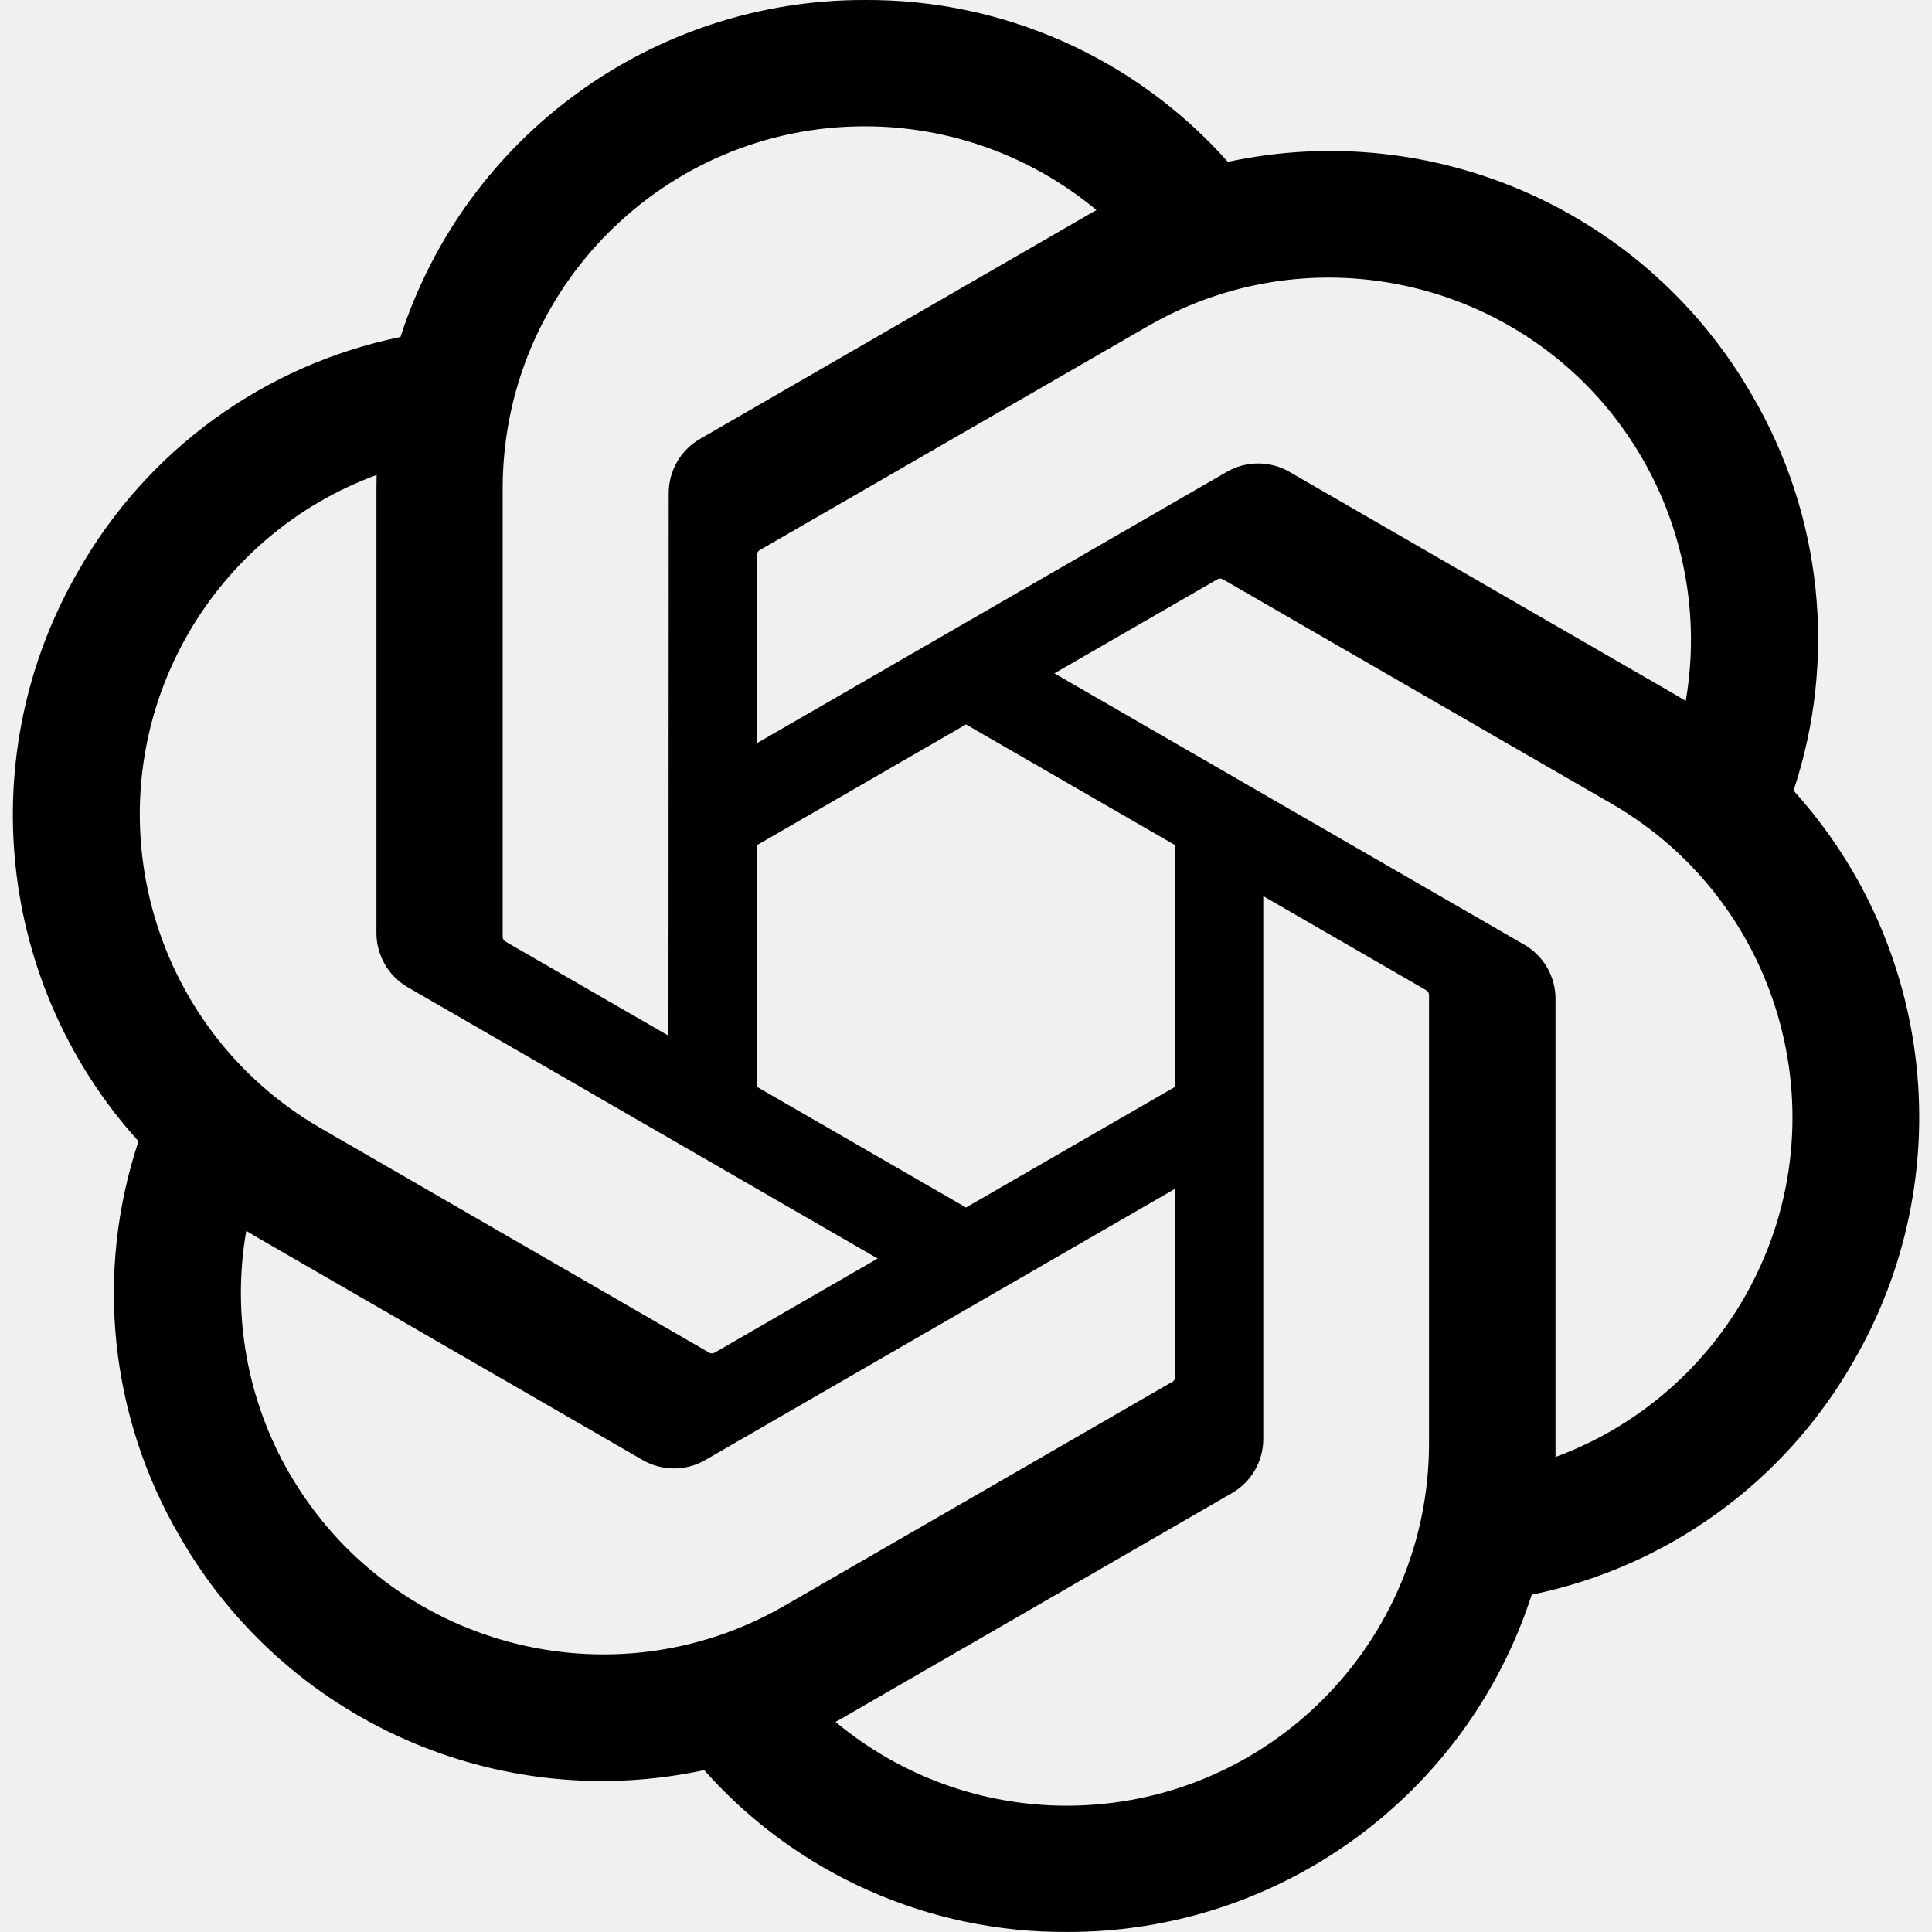
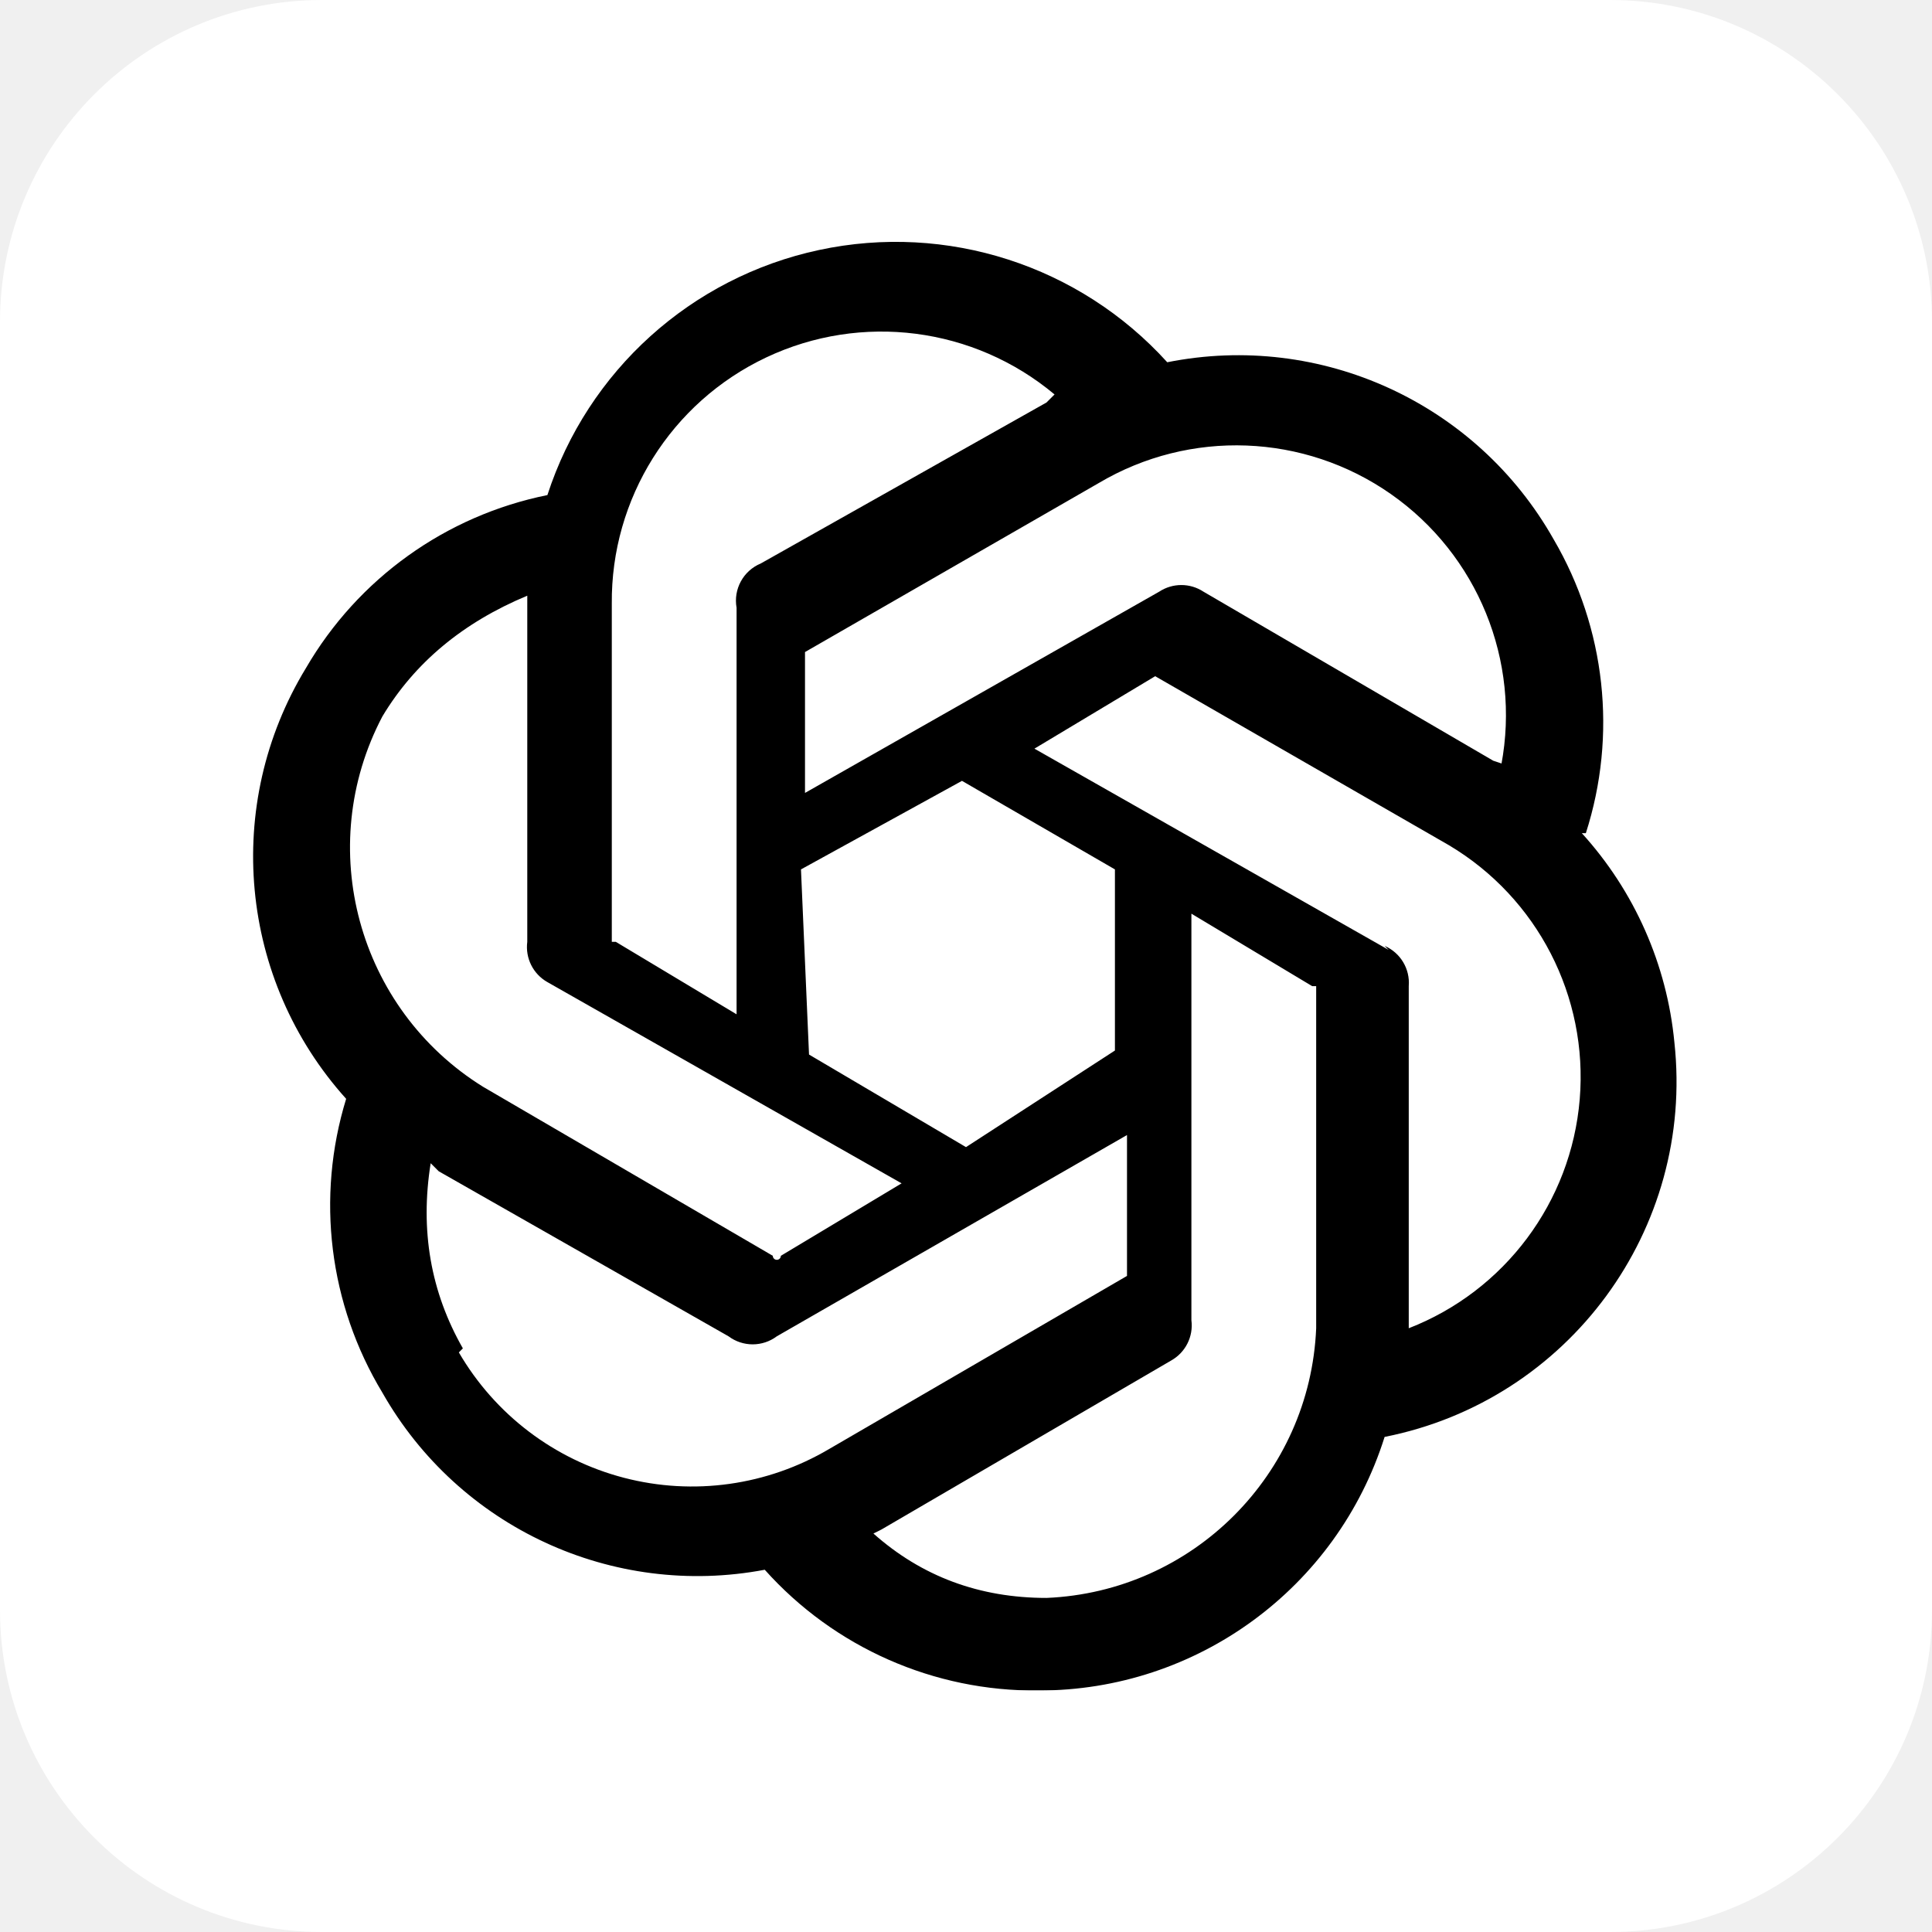
- <svg xmlns="http://www.w3.org/2000/svg" width="128" height="128" fill="none" viewBox="0 0 128 128">
-   <g clip-path="url(#clip0_2138_504)">
-     <g clip-path="url(#clip1_2138_504)">
-       <path fill="#000" d="M118.824 52.388a31.9 31.9 0 0 0-2.74-26.192 32.25 32.25 0 0 0-34.736-15.472A31.9 31.9 0 0 0 57.296 0C43.28-.032 30.844 8.992 26.532 22.328A31.9 31.9 0 0 0 5.208 37.796C-1.828 49.924-.224 65.212 9.176 75.612a31.9 31.9 0 0 0 2.74 26.192 32.25 32.25 0 0 0 34.736 15.472 31.88 31.88 0 0 0 24.052 10.72c14.024.036 26.464-8.996 30.776-22.344a31.9 31.9 0 0 0 21.324-15.468 32.26 32.26 0 0 0-3.976-37.804zm-48.112 67.244a23.9 23.9 0 0 1-15.356-5.552c.196-.104.536-.292.756-.428L81.6 98.932a4.14 4.14 0 0 0 2.096-3.628V59.372l10.772 6.22a.38.38 0 0 1 .208.296v29.756c-.016 13.232-10.732 23.96-23.964 23.988M19.176 97.62a23.88 23.88 0 0 1-2.86-16.072c.188.112.52.316.756.452L42.56 96.72a4.15 4.15 0 0 0 4.188 0l31.116-17.968v12.44a.4.4 0 0 1-.152.332L51.948 106.4c-11.476 6.608-26.132 2.68-32.768-8.78zm-6.708-55.636a23.9 23.9 0 0 1 12.484-10.516c0 .22-.012.608-.012.88v29.444a4.15 4.15 0 0 0 2.092 3.624L58.148 83.38 47.376 89.6a.38.38 0 0 1-.364.032L21.244 74.744c-11.452-6.632-15.38-21.284-8.78-32.756zm88.504 20.596L69.856 44.612l10.772-6.216a.38.38 0 0 1 .364-.032L106.76 53.24c11.472 6.628 15.404 21.304 8.776 32.776a23.98 23.98 0 0 1-12.48 10.512V66.204a4.14 4.14 0 0 0-2.08-3.624zm10.72-16.136c-.188-.116-.52-.316-.756-.452l-25.488-14.72a4.15 4.15 0 0 0-4.188 0L50.144 49.24V36.8a.4.4 0 0 1 .152-.332L76.06 21.604c11.476-6.62 26.148-2.68 32.764 8.8a23.98 23.98 0 0 1 2.86 16.04zM44.288 68.616l-10.776-6.22a.38.38 0 0 1-.208-.296V32.344C33.312 19.096 44.06 8.36 57.308 8.368a23.98 23.98 0 0 1 15.336 5.552c-.196.104-.532.292-.756.428L46.4 29.068a4.14 4.14 0 0 0-2.096 3.624l-.016 35.916zM50.14 56 64 47.996l13.86 8V72L64 80l-13.86-8z" />
+ <svg xmlns="http://www.w3.org/2000/svg" width="48" height="48" fill="none" viewBox="0 0 48 48">
+   <g clip-path="url(#a)">
+     <mask id="b" width="48" height="48" x="0" y="0" maskUnits="userSpaceOnUse" style="mask-type:luminance">
+       <path fill="#fff" d="M48 0H0v48h48z" />
+     </mask>
+     <g mask="url(#b)">
+       <path fill="#fff" d="M40 0H8a8 8 0 0 0-8 8v32a8 8 0 0 0 8 8h32a8 8 0 0 0 8-8V8a8 8 0 0 0-8-8" />
+       <mask id="c" width="36" height="36" x="6" y="6" maskUnits="userSpaceOnUse" style="mask-type:luminance">
+         <path fill="#fff" d="M42 6H6v36h36z" />
+       </mask>
+       <g mask="url(#c)">
+         <path fill="#000" d="M39.4 20.7a9 9 0 0 0-.8-7.3A9 9 0 0 0 29 9a9.1 9.1 0 0 0-15.4 3.3 9 9 0 0 0-6 4.3 9 9 0 0 0 1 10.7 9 9 0 0 0 .9 7.3A9 9 0 0 0 19 39a9 9 0 0 0 6.8 3 9 9 0 0 0 8.6-6.3 9 9 0 0 0 7.2-9.8 9 9 0 0 0-2.3-5.2M26 39.7q-2.5 0-4.3-1.6l.2-.1 7.2-4.2a1 1 0 0 0 .5-1V22.7l3 1.8h.1V33a7 7 0 0 1-6.7 6.7m-14.5-6.2q-1.2-2.1-.8-4.6l.2.2 7.2 4.1a1 1 0 0 0 1.2 0l8.7-5v3.5L20.6 36a6.7 6.7 0 0 1-9.2-2.4M9.5 17.8q1.2-2 3.6-3v8.6a1 1 0 0 0 .5 1l8.8 5-3 1.8a.1.1 0 0 1-.2 0L12 27a7 7 0 0 1-2.5-9.2m25 5.8-8.8-5 3-1.8L36 21A6.7 6.7 0 0 1 35 33v-8.5a1 1 0 0 0-.6-1m3-4.5-.3-.1-7.2-4.2a1 1 0 0 0-1.1 0l-8.8 5v-3.5l7.3-4.2a6.7 6.7 0 0 1 10 7m-19 6.2-3-1.8h-.1V15a6.7 6.7 0 0 1 11-5.2l-.2.2-7.1 4a1 1 0 0 0-.6 1.1zm1.6-3.6 4-2.2 3.8 2.2v4.5L24 28.5l-3.9-2.3z" />
+       </g>
    </g>
  </g>
  <defs>
-     <clipPath id="clip0_2138_504">
-       <path fill="#fff" d="M0 0h128v128H0z" />
-     </clipPath>
-     <clipPath id="clip1_2138_504">
-       <path fill="#fff" d="M0 0h128v128H0z" />
+     <clipPath id="a">
+       <path fill="#fff" d="M0 0h48v48H0z" />
    </clipPath>
  </defs>
</svg>
